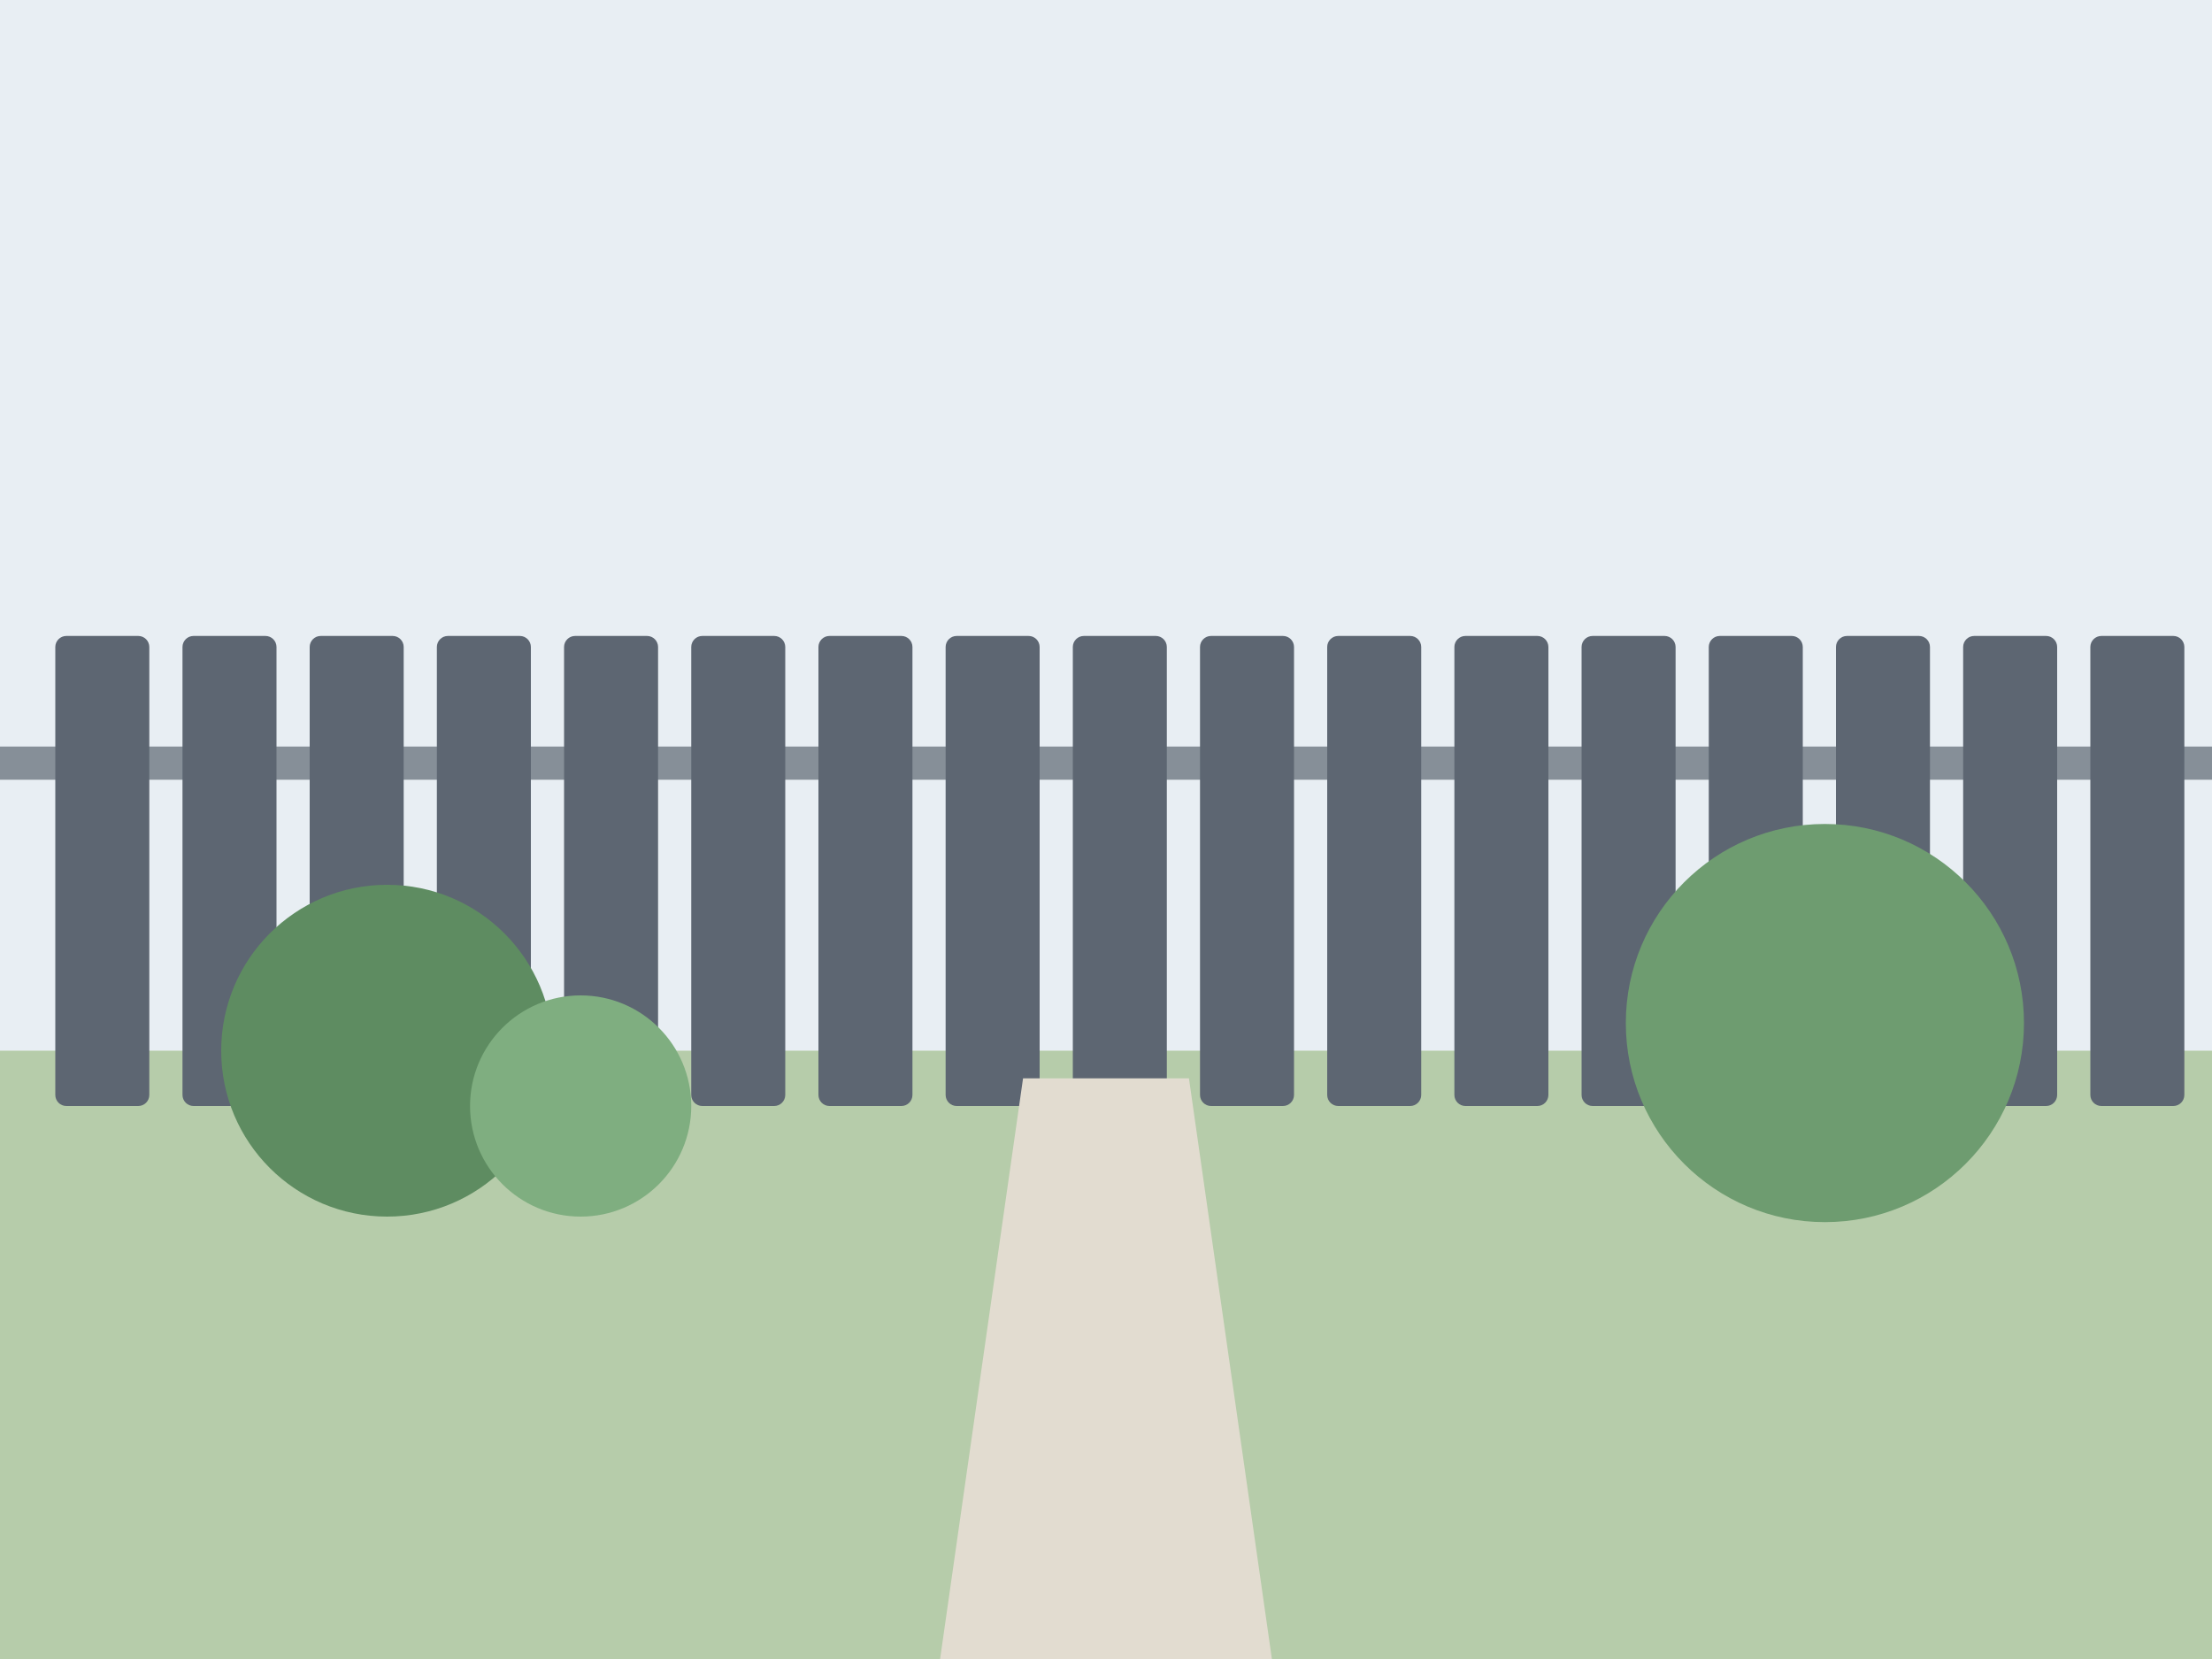
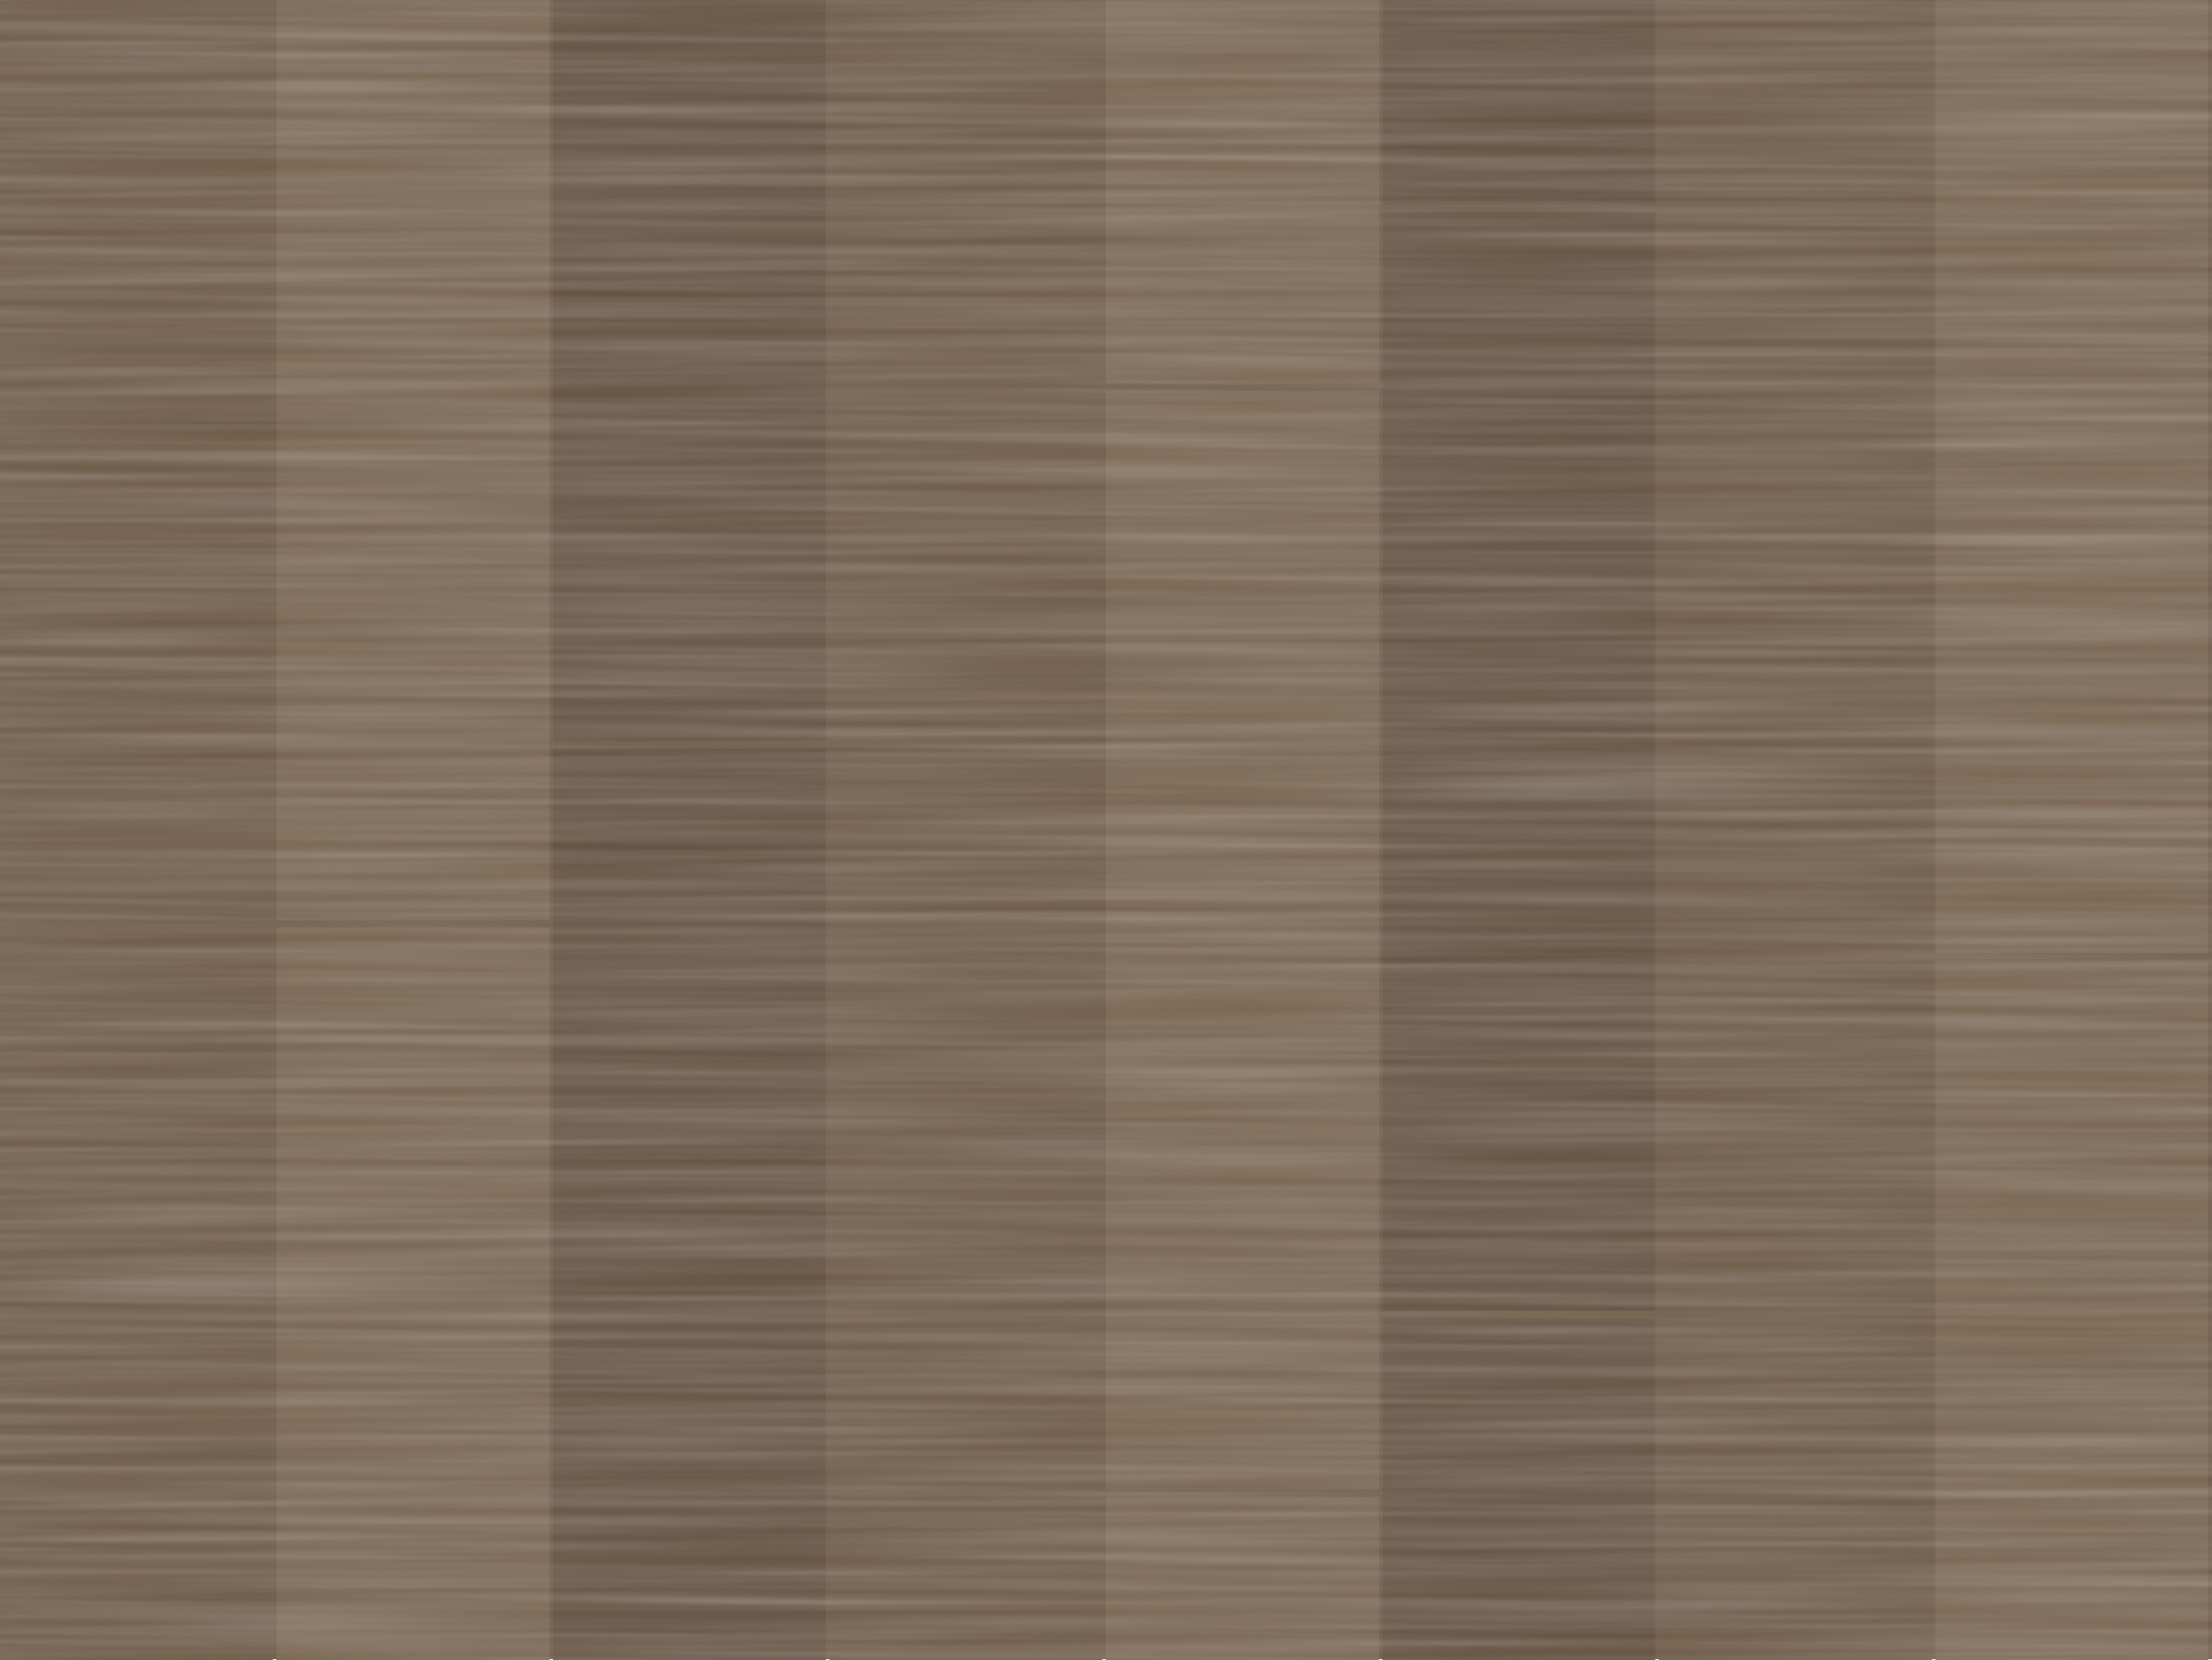
- <svg xmlns="http://www.w3.org/2000/svg" viewBox="0 0 800 600" width="800" height="600">
-   <rect width="800" height="600" fill="#E8EEF3" />
-   <rect y="380" width="800" height="220" fill="#B6CCAA" />
-   <rect x="20" y="230" width="34" height="170" rx="4" fill="#5D6672" />
-   <rect x="66" y="230" width="34" height="170" rx="4" fill="#5D6672" />
-   <rect x="112" y="230" width="34" height="170" rx="4" fill="#5D6672" />
-   <rect x="158" y="230" width="34" height="170" rx="4" fill="#5D6672" />
-   <rect x="204" y="230" width="34" height="170" rx="4" fill="#5D6672" />
-   <rect x="250" y="230" width="34" height="170" rx="4" fill="#5D6672" />
-   <rect x="296" y="230" width="34" height="170" rx="4" fill="#5D6672" />
-   <rect x="342" y="230" width="34" height="170" rx="4" fill="#5D6672" />
-   <rect x="388" y="230" width="34" height="170" rx="4" fill="#5D6672" />
-   <rect x="434" y="230" width="34" height="170" rx="4" fill="#5D6672" />
-   <rect x="480" y="230" width="34" height="170" rx="4" fill="#5D6672" />
-   <rect x="526" y="230" width="34" height="170" rx="4" fill="#5D6672" />
-   <rect x="572" y="230" width="34" height="170" rx="4" fill="#5D6672" />
-   <rect x="618" y="230" width="34" height="170" rx="4" fill="#5D6672" />
-   <rect x="664" y="230" width="34" height="170" rx="4" fill="#5D6672" />
-   <rect x="710" y="230" width="34" height="170" rx="4" fill="#5D6672" />
-   <rect x="756" y="230" width="34" height="170" rx="4" fill="#5D6672" />
-   <rect x="0" y="270" width="800" height="12" fill="#5D6672" opacity=".7" />
-   <polygon points="340,600 460,600 430,390 370,390" fill="#E2DCD0" />
-   <circle cx="140" cy="380" r="60" fill="#5E8C61" />
-   <circle cx="660" cy="370" r="72" fill="#6E9C70" />
-   <circle cx="210" cy="400" r="40" fill="#7FAE80" />
+ <svg xmlns="http://www.w3.org/2000/svg" viewBox="0 0 1200 900" width="1200" height="900">
+   <defs>
+     <filter id="w">
+       <feTurbulence type="fractalNoise" baseFrequency="0.004 0.18" numOctaves="2" seed="21" />
+       <feColorMatrix type="saturate" values="0" />
+       <feComponentTransfer>
+         <feFuncA type="linear" slope=".35" />
+       </feComponentTransfer>
+     </filter>
+   </defs>
+   <rect width="1200" height="900" fill="#6f5a46" />
+   <rect x="0" y="0" width="148" height="596" fill="#6f5a46" />
+   <rect x="0" y="600" width="148" height="596" fill="#6f5a46" />
+   <rect x="150" y="-97" width="148" height="596" fill="#7a6550" />
+   <rect x="150" y="503" width="148" height="596" fill="#7a6550" />
+   <rect x="300" y="-194" width="148" height="596" fill="#655140" />
+   <rect x="300" y="406" width="148" height="596" fill="#655140" />
+   <rect x="450" y="-291" width="148" height="596" fill="#6f5a46" />
+   <rect x="450" y="309" width="148" height="596" fill="#6f5a46" />
+   <rect x="600" y="-388" width="148" height="596" fill="#7a6550" />
+   <rect x="600" y="212" width="148" height="596" fill="#7a6550" />
+   <rect x="600" y="812" width="148" height="596" fill="#7a6550" />
+   <rect x="750" y="-485" width="148" height="596" fill="#655140" />
+   <rect x="750" y="115" width="148" height="596" fill="#655140" />
+   <rect x="750" y="715" width="148" height="596" fill="#655140" />
+   <rect x="900" y="-582" width="148" height="596" fill="#6f5a46" />
+   <rect x="900" y="18" width="148" height="596" fill="#6f5a46" />
+   <rect x="900" y="618" width="148" height="596" fill="#6f5a46" />
+   <rect x="1050" y="-79" width="148" height="596" fill="#7a6550" />
+   <rect x="1050" y="521" width="148" height="596" fill="#7a6550" />
+   <rect width="1200" height="900" filter="url(#w)" />
</svg>
